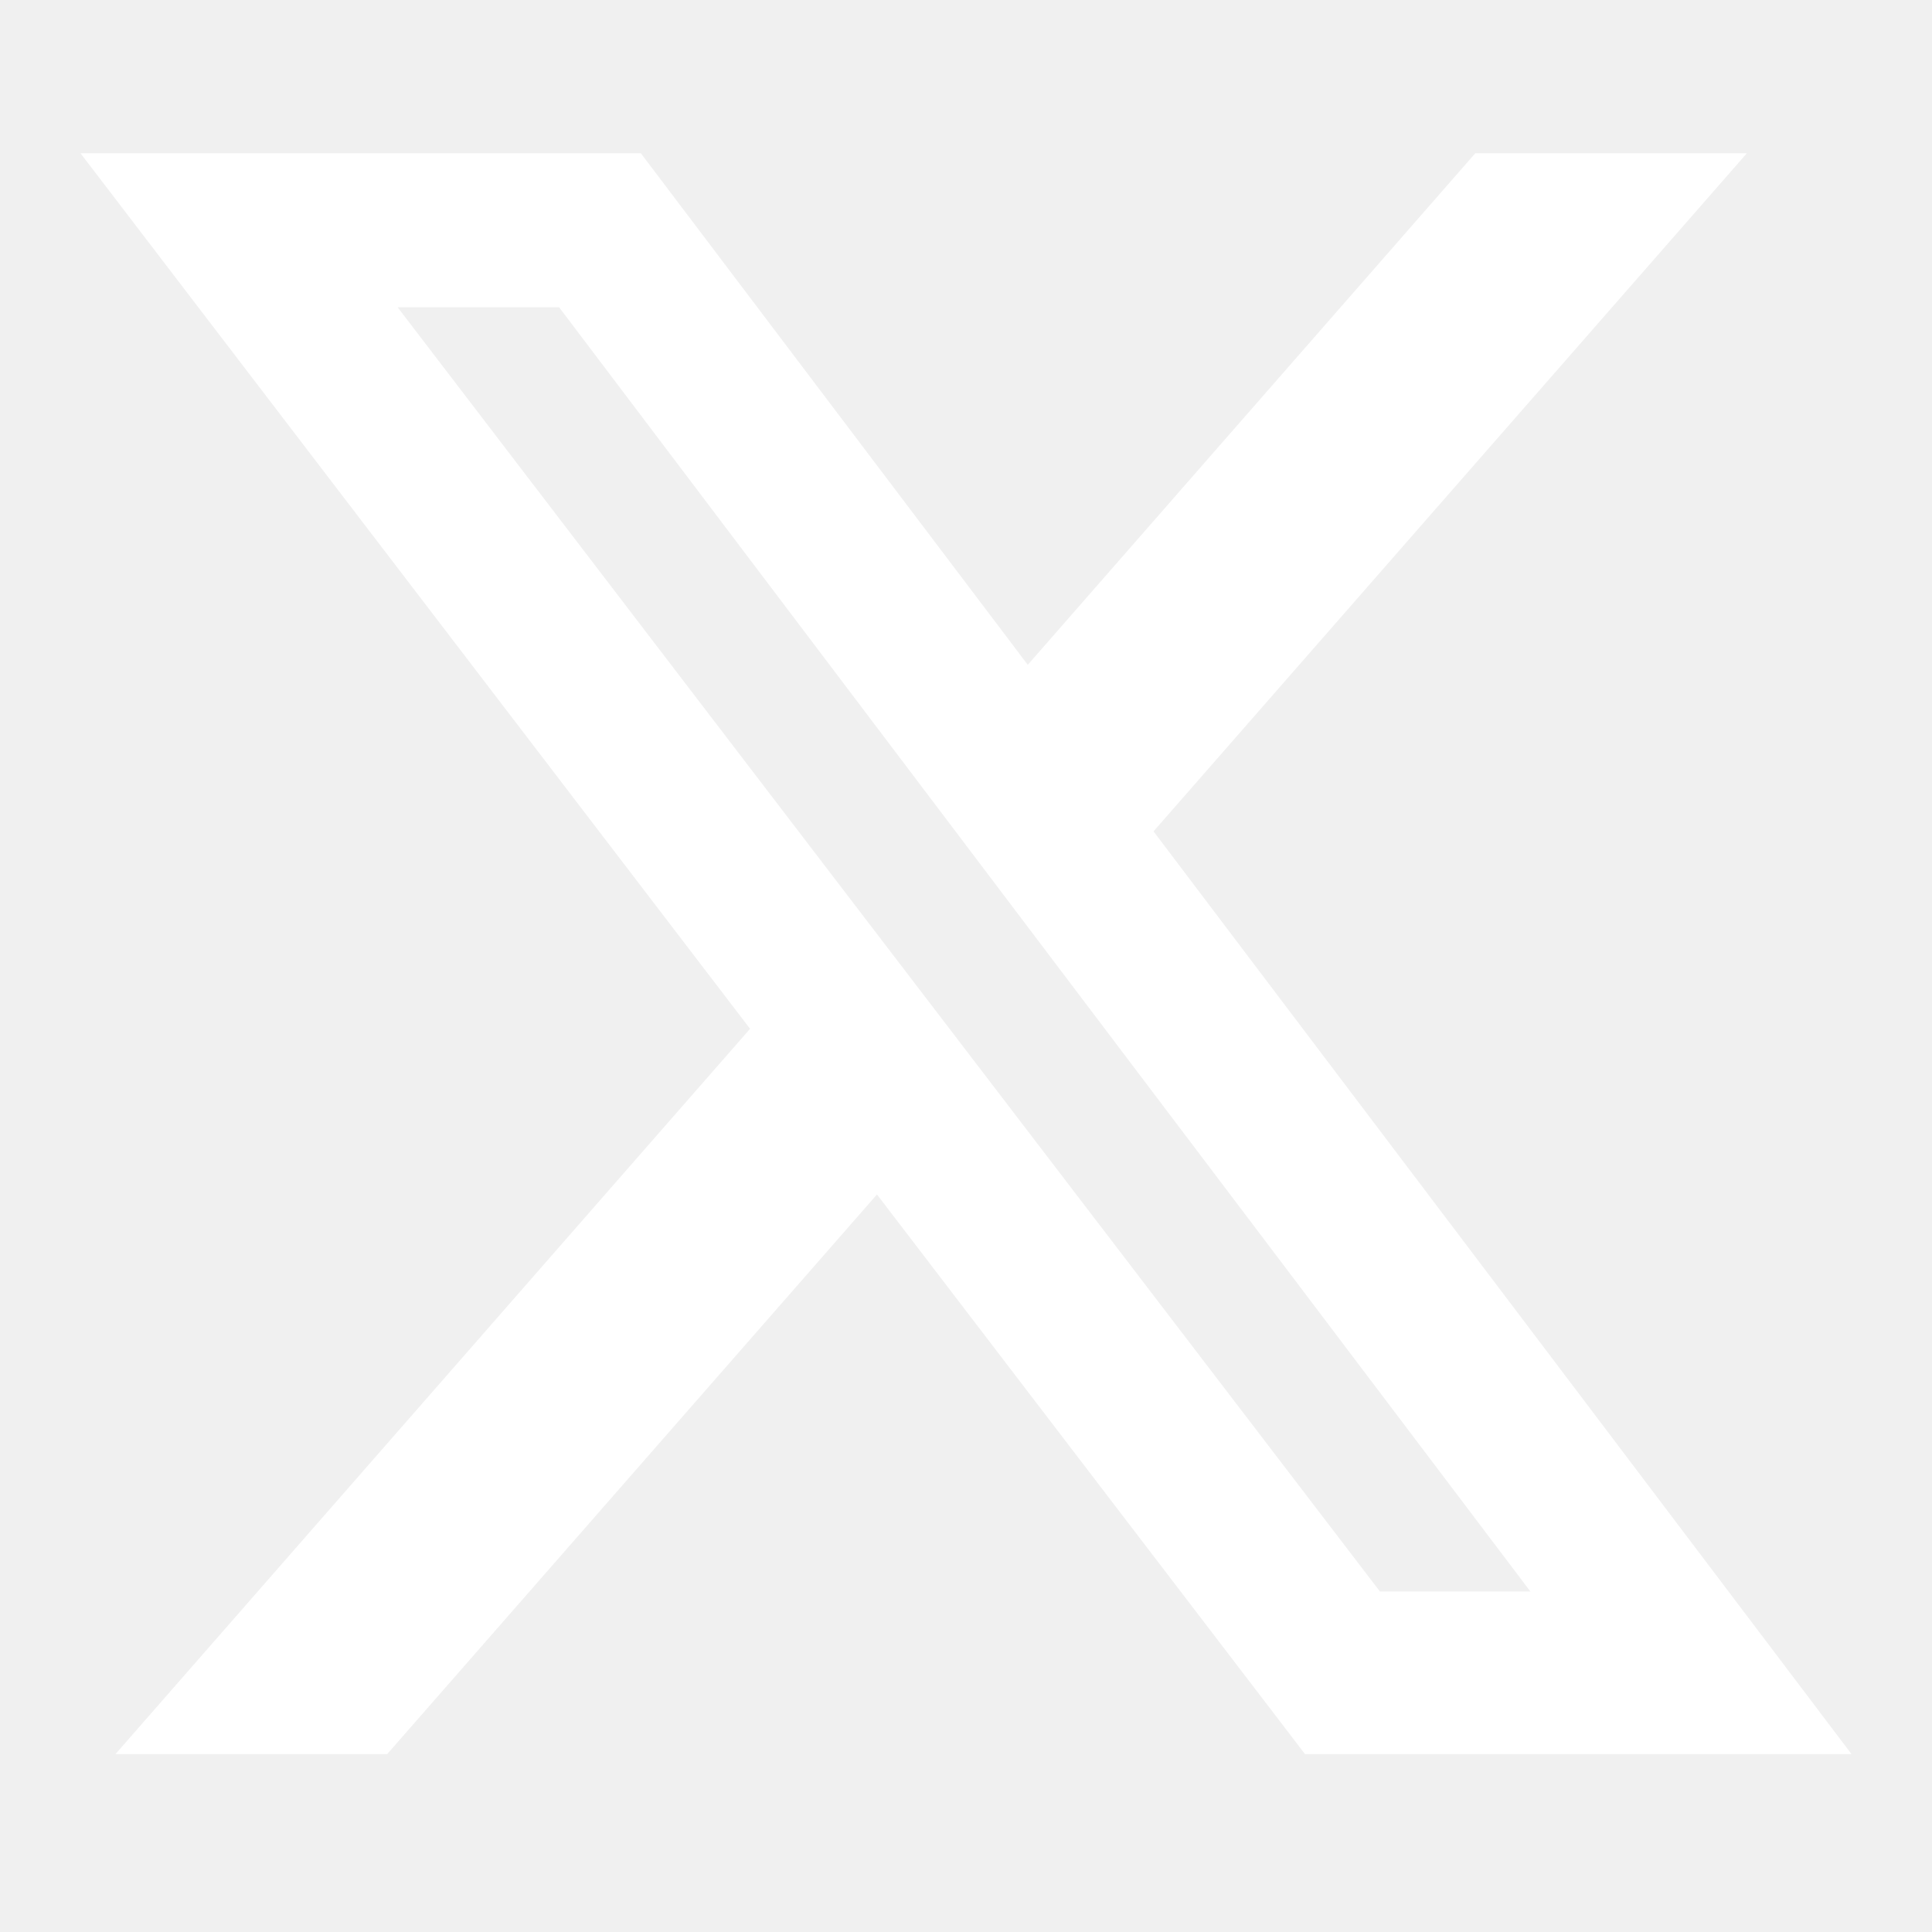
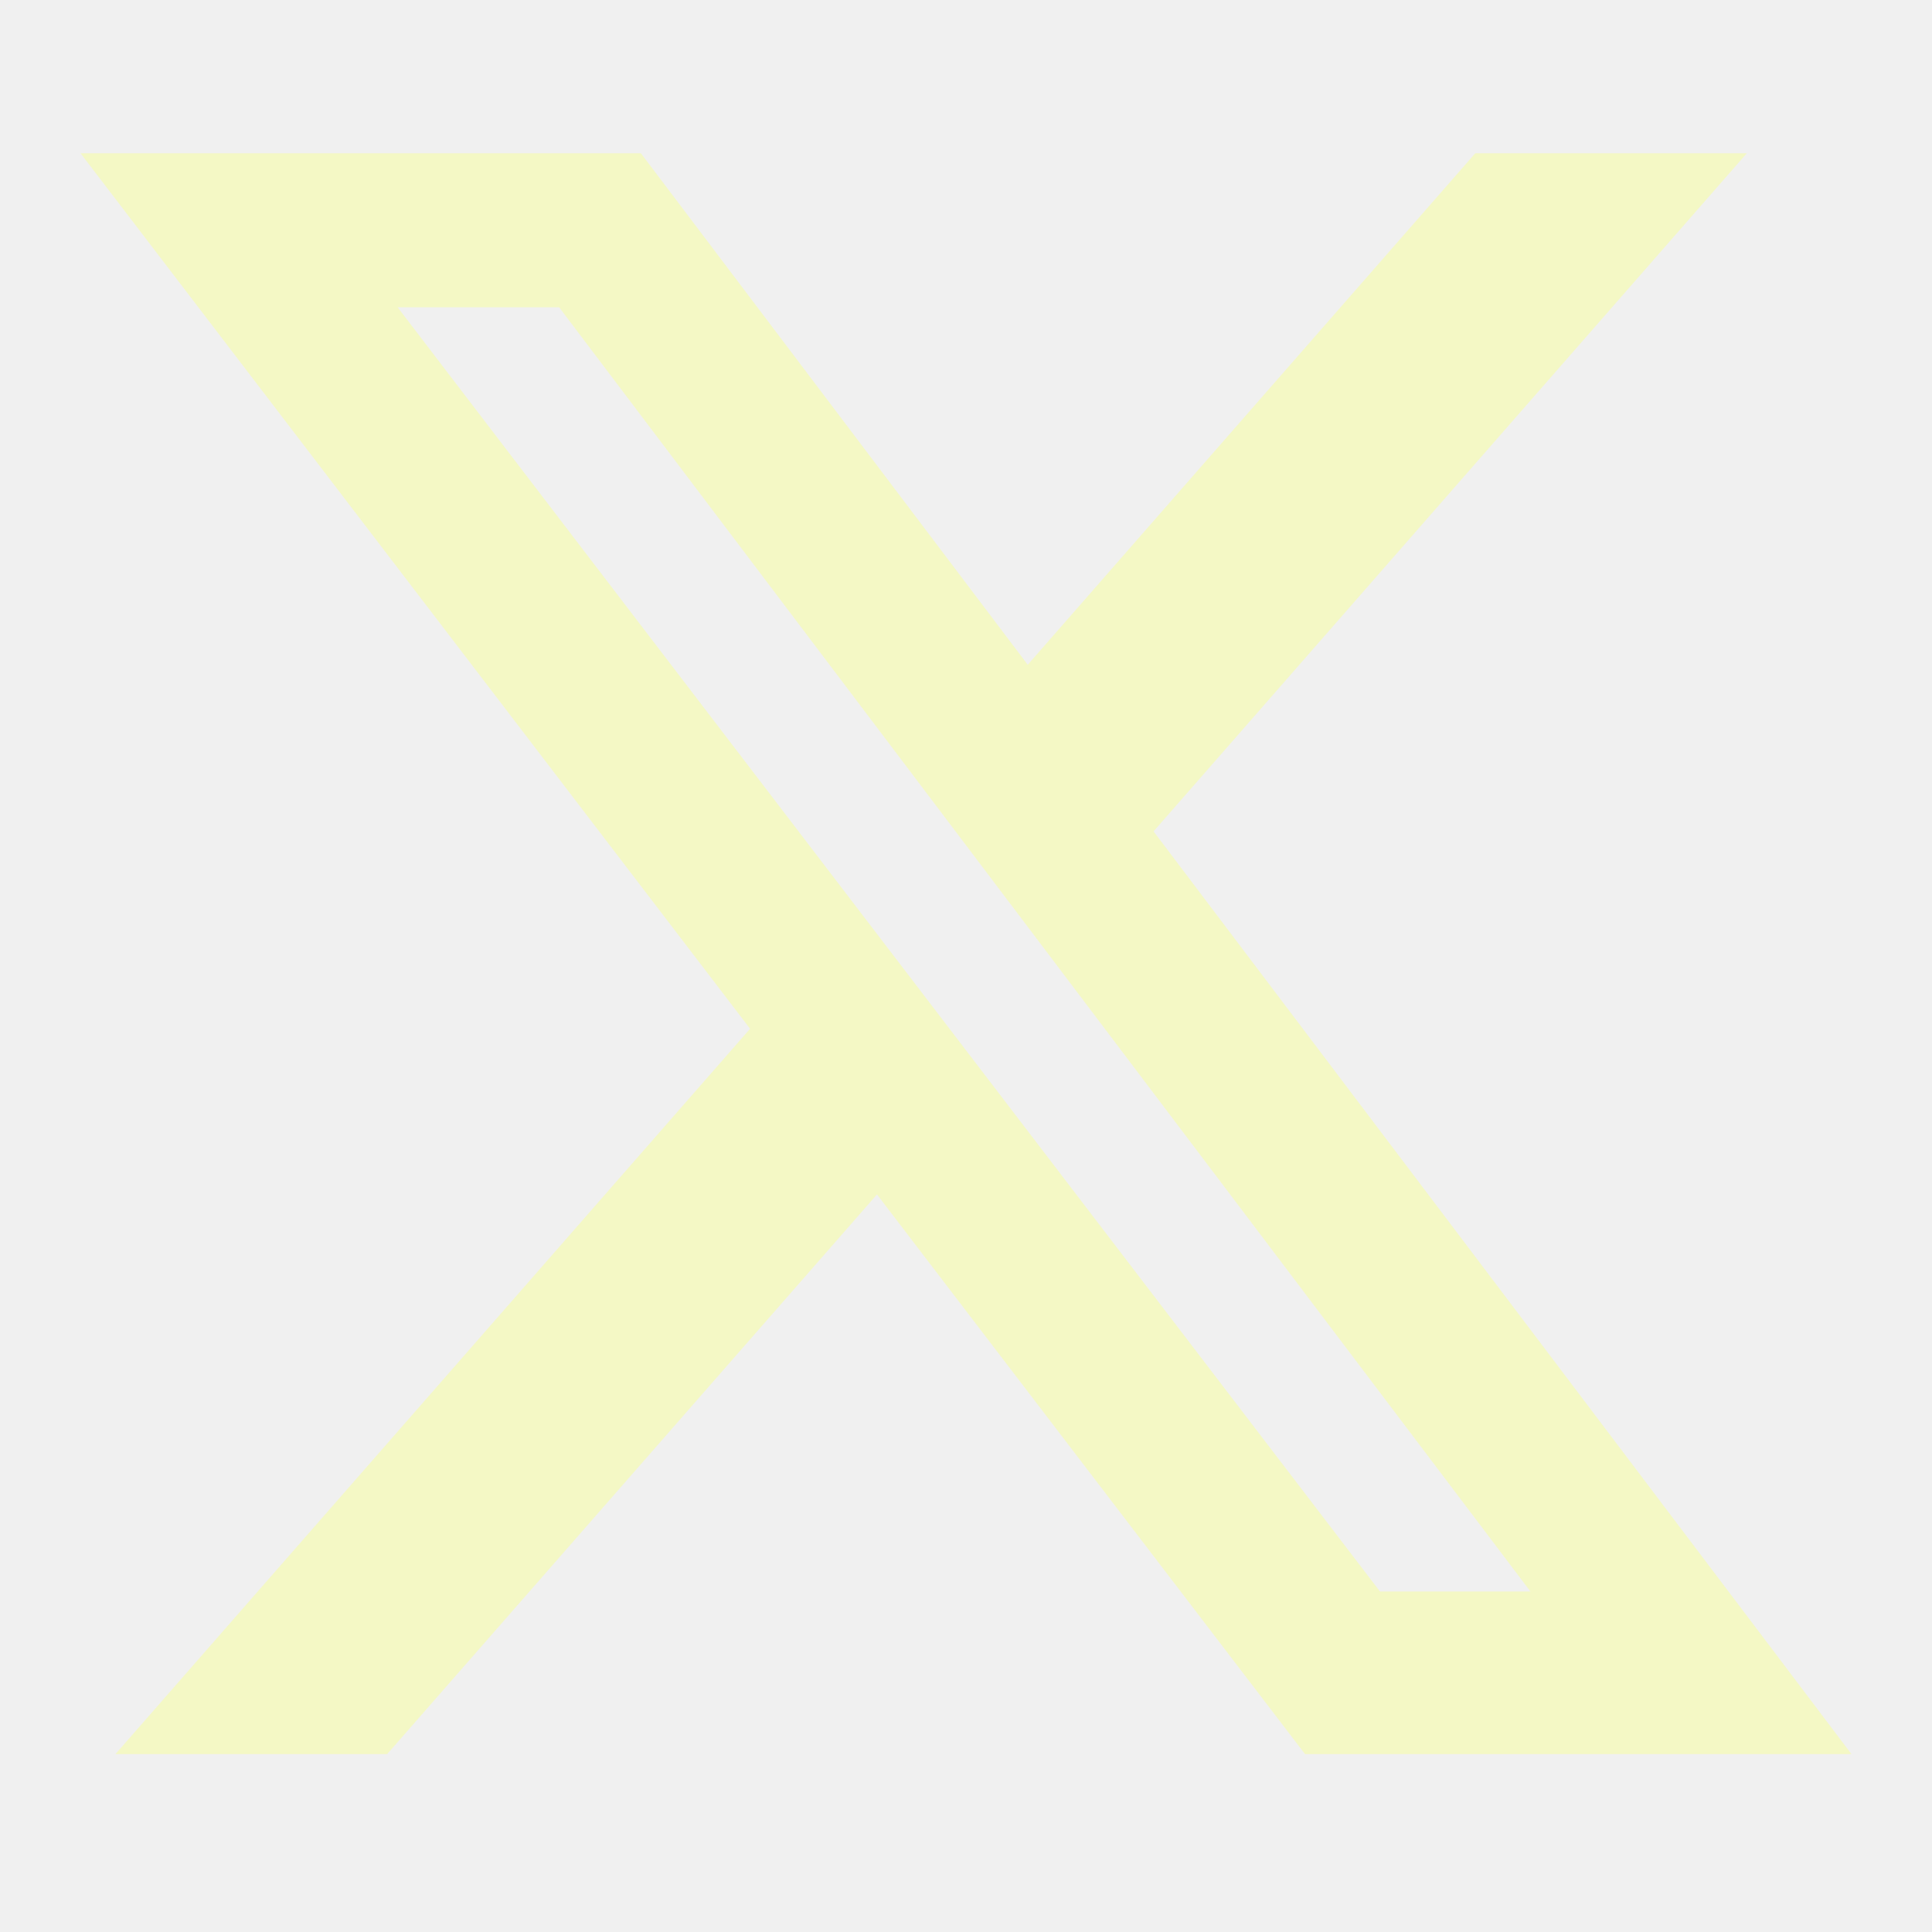
- <svg xmlns="http://www.w3.org/2000/svg" width="48" height="48" viewBox="0 0 48 48" fill="none">
-   <path d="M36.653 3.808H43.4L28.659 20.655L46 43.58H32.422L21.788 29.676L9.62 43.58H2.869L18.635 25.56L2 3.808H15.922L25.535 16.517L36.653 3.808ZM34.285 39.541H38.023L13.891 7.634H9.879L34.285 39.541Z" fill="white" />
+ <svg xmlns="http://www.w3.org/2000/svg" width="25" height="25" viewBox="0 0 25 25" fill="none">
+   <path d="M19.09 1.983H22.604L14.927 10.758L23.958 22.698H16.887L11.348 15.456L5.01 22.698H1.494L9.706 13.312L1.042 1.983H8.293L13.299 8.602L19.09 1.983ZM17.857 20.594H19.804L7.235 3.976H5.145L17.857 20.594Z" fill="#F4F8C5" />
</svg>
